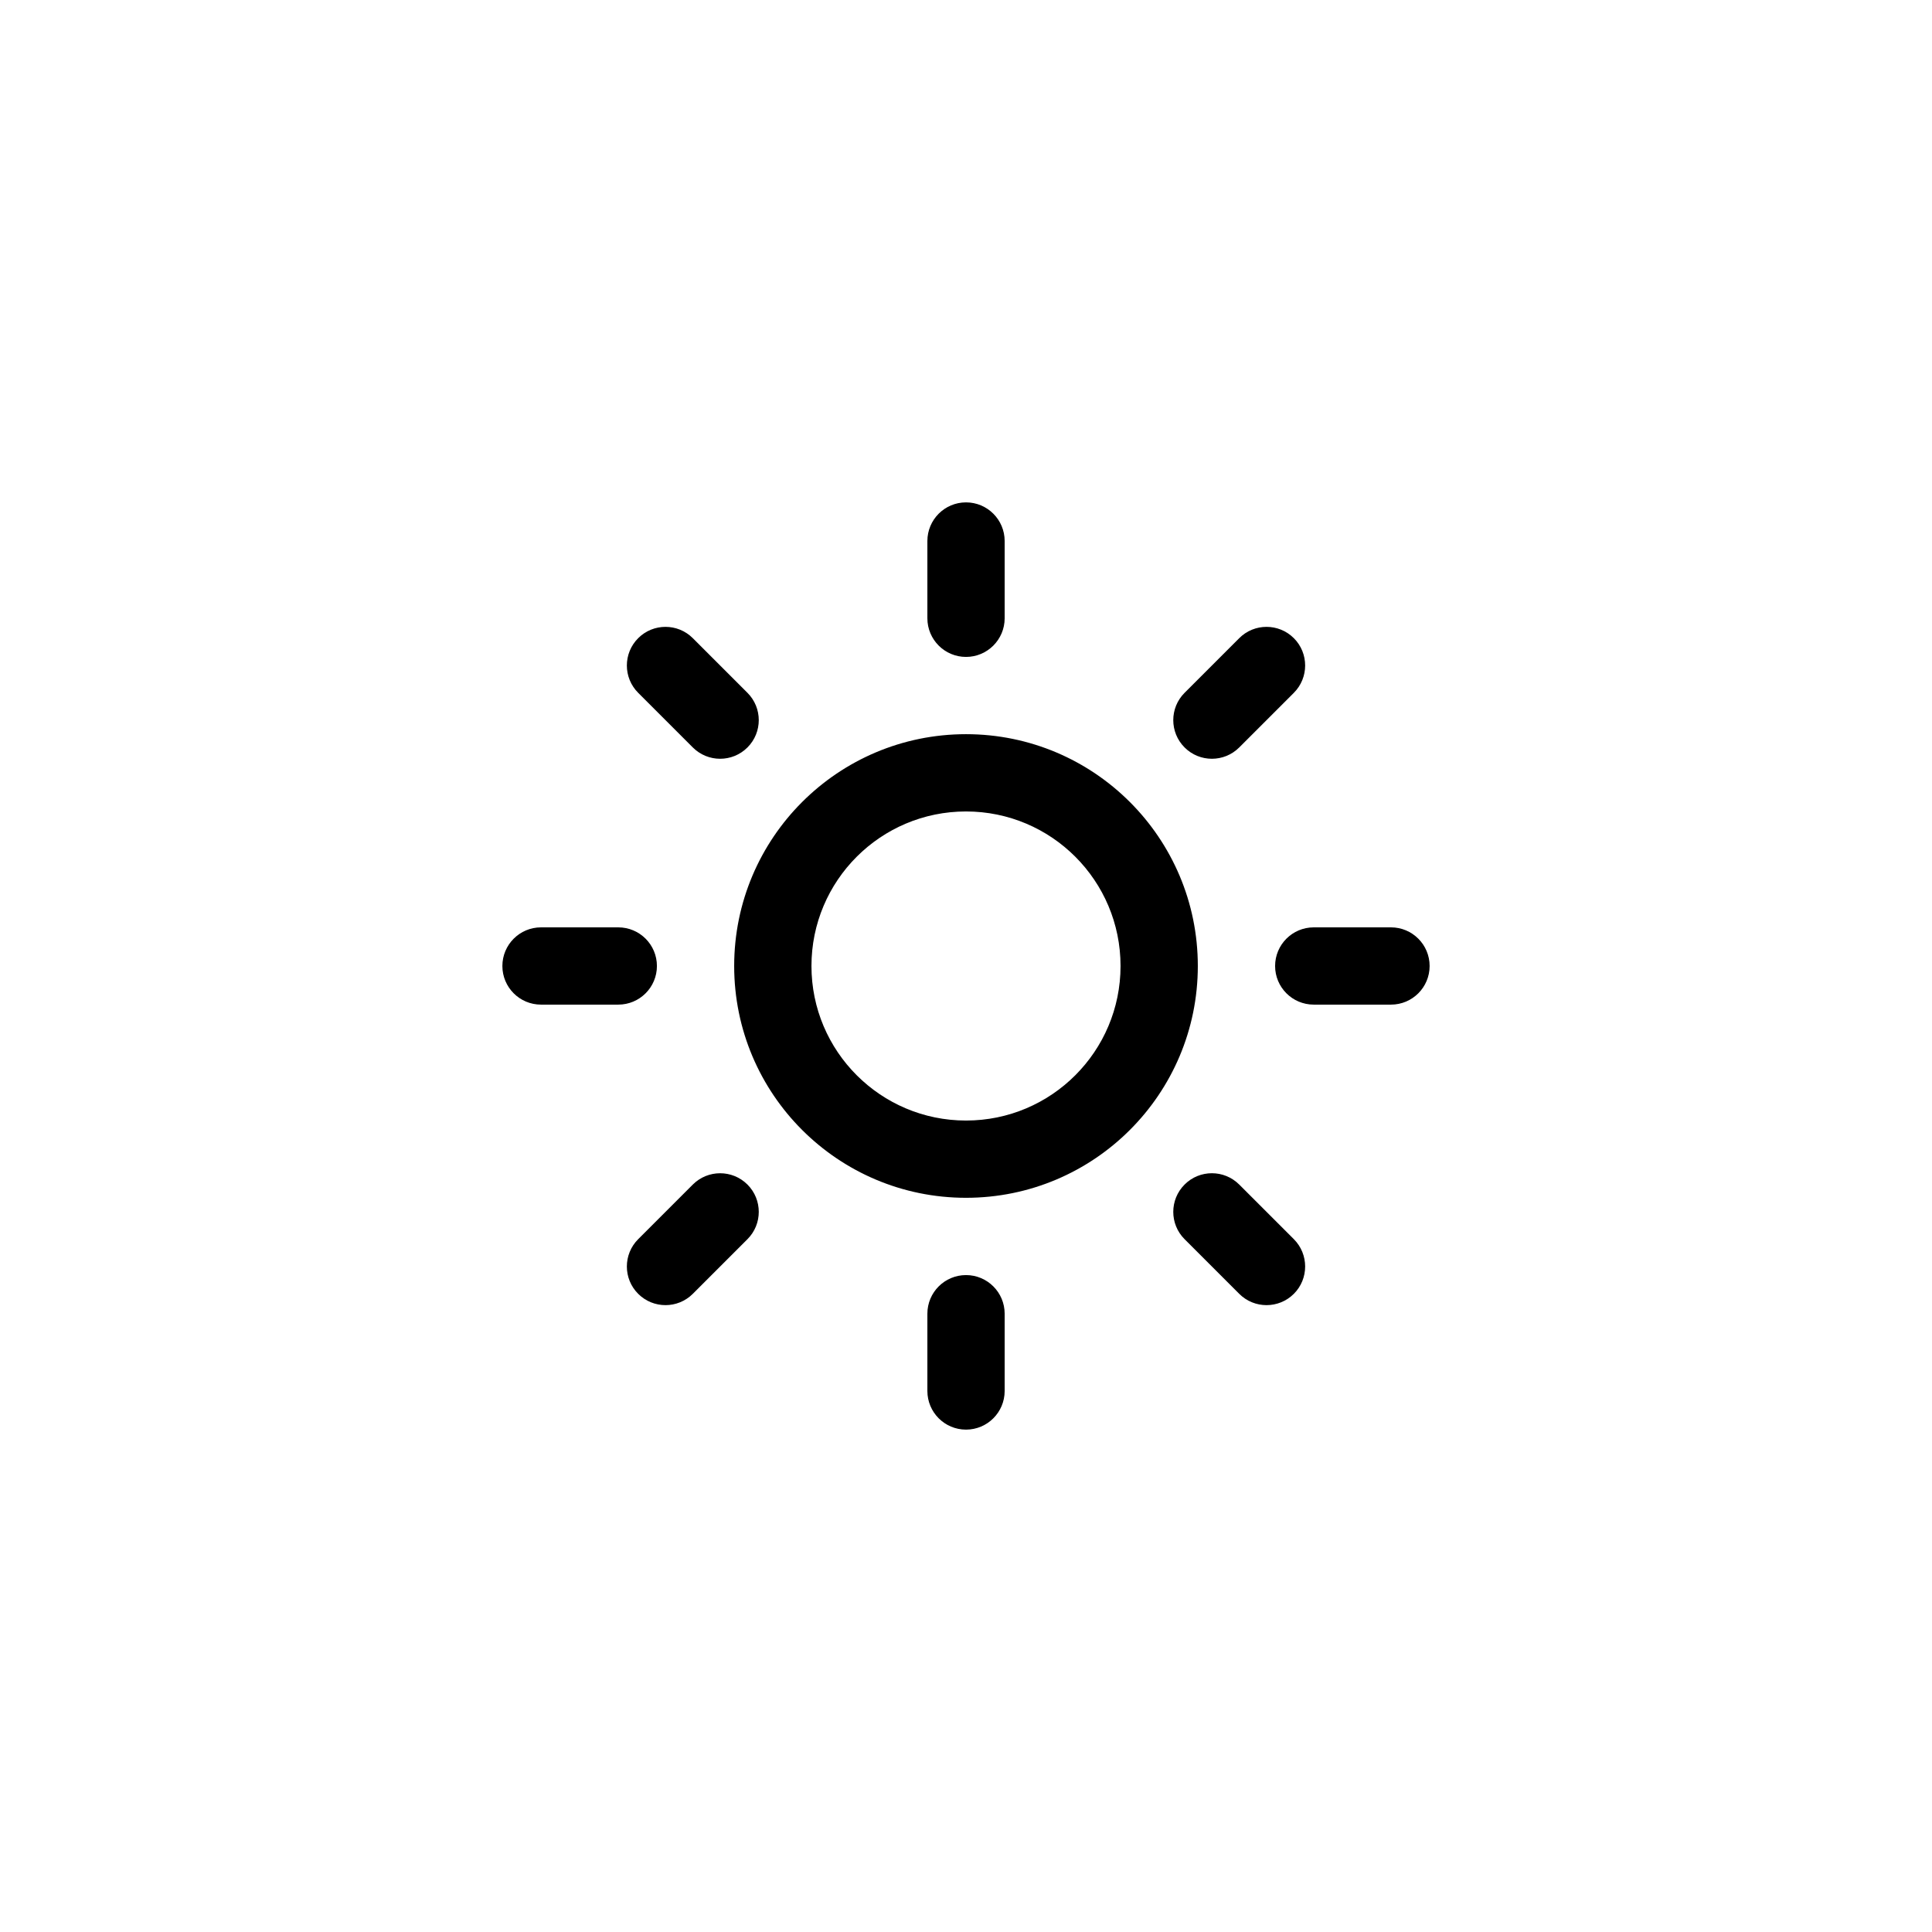
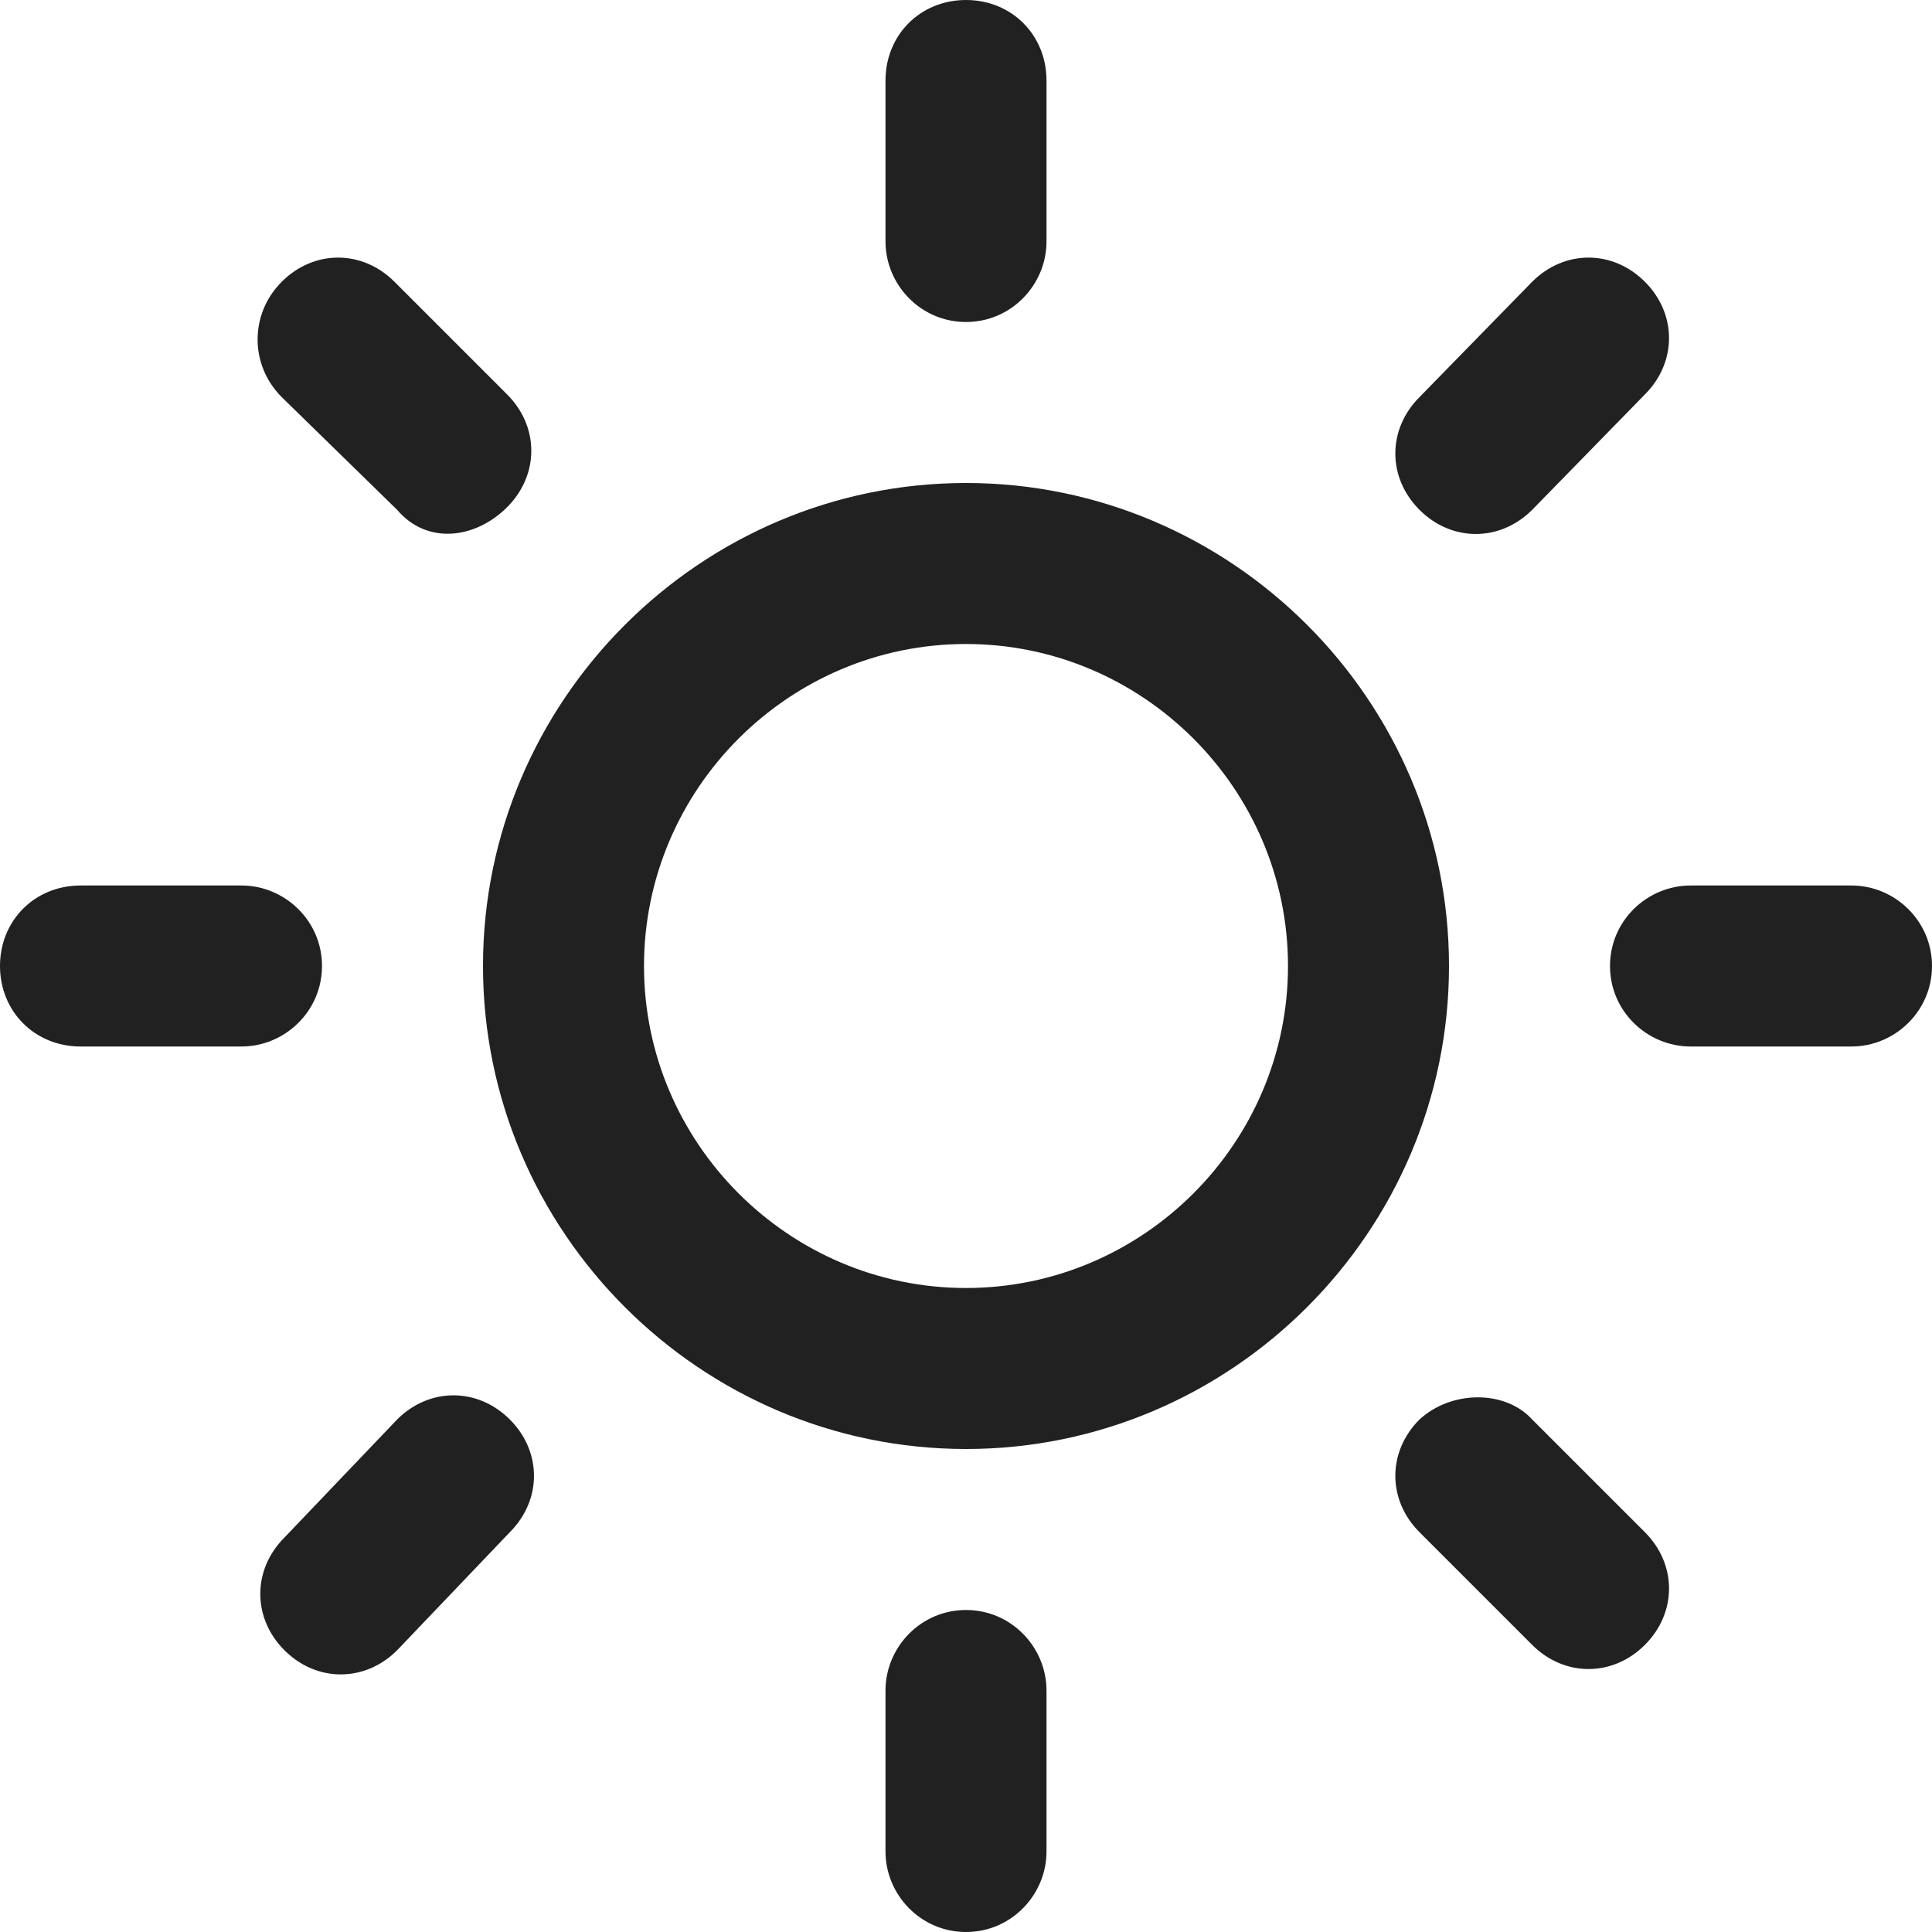
- <svg xmlns="http://www.w3.org/2000/svg" version="1.1" id="Layer_1" x="0px" y="0px" width="100px" height="100px" viewBox="0 0 100 100" enable-background="new 0 0 100 100" xml:space="preserve">
-   <path fill-rule="evenodd" clip-rule="evenodd" d="M71.997,51.999h-3.998c-1.105,0-2-0.895-2-1.999s0.895-2,2-2h3.998  c1.105,0,2,0.896,2,2S73.103,51.999,71.997,51.999z M64.142,38.688c-0.781,0.781-2.049,0.781-2.828,0  c-0.781-0.781-0.781-2.047,0-2.828l2.828-2.828c0.779-0.781,2.047-0.781,2.828,0c0.779,0.781,0.779,2.047,0,2.828L64.142,38.688z   M50.001,61.998c-6.627,0-12-5.372-12-11.998c0-6.627,5.372-11.999,12-11.999c6.627,0,11.998,5.372,11.998,11.999  C61.999,56.626,56.628,61.998,50.001,61.998z M50.001,42.001c-4.418,0-8,3.581-8,7.999c0,4.417,3.583,7.999,8,7.999  s7.998-3.582,7.998-7.999C57.999,45.582,54.419,42.001,50.001,42.001z M50.001,34.002c-1.105,0-2-0.896-2-2v-3.999  c0-1.104,0.895-2,2-2c1.104,0,2,0.896,2,2v3.999C52.001,33.106,51.104,34.002,50.001,34.002z M35.86,38.688l-2.828-2.828  c-0.781-0.781-0.781-2.047,0-2.828s2.047-0.781,2.828,0l2.828,2.828c0.781,0.781,0.781,2.047,0,2.828S36.641,39.469,35.86,38.688z   M34.002,50c0,1.104-0.896,1.999-2,1.999h-4c-1.104,0-1.999-0.895-1.999-1.999s0.896-2,1.999-2h4C33.107,48,34.002,48.896,34.002,50  z M35.86,61.312c0.781-0.78,2.047-0.78,2.828,0c0.781,0.781,0.781,2.048,0,2.828l-2.828,2.828c-0.781,0.781-2.047,0.781-2.828,0  c-0.781-0.78-0.781-2.047,0-2.828L35.86,61.312z M50.001,65.998c1.104,0,2,0.895,2,1.999v4c0,1.104-0.896,2-2,2  c-1.105,0-2-0.896-2-2v-4C48.001,66.893,48.896,65.998,50.001,65.998z M64.142,61.312l2.828,2.828c0.779,0.781,0.779,2.048,0,2.828  c-0.781,0.781-2.049,0.781-2.828,0l-2.828-2.828c-0.781-0.78-0.781-2.047,0-2.828C62.093,60.531,63.36,60.531,64.142,61.312z" />
+ <svg xmlns="http://www.w3.org/2000/svg" version="1.1" id="Layer_1" x="0px" y="0px" viewBox="0 0 72 72" style="enable-background:new 0 0 72 72;" xml:space="preserve">
+   <style type="text/css">
+ 	.st0{fill-rule:evenodd;clip-rule:evenodd;fill:#212121;}
+ </style>
+   <path class="st0" d="M69,39h-6c-1.6,0-3-1.3-3-3s1.4-3,3-3h6c1.6,0,3,1.3,3,3S70.6,39,69,39z M57.1,19c-1.2,1.2-3,1.2-4.2,0  s-1.2-3,0-4.2l4.2-4.3c1.2-1.2,3-1.2,4.2,0s1.2,3,0,4.2L57.1,19z M36,54c-9.9,0-18-8.1-18-18s8.1-18,18-18s18,8.1,18,18  S45.9,54,36,54z M36,24c-6.6,0-12,5.4-12,12s5.4,12,12,12s12-5.4,12-12S42.6,24,36,24z M36,12c-1.7,0-3-1.4-3-3V3c0-1.7,1.3-3,3-3  s3,1.3,3,3v6C39,10.6,37.7,12,36,12z M14.8,19l-4.3-4.2c-1.2-1.2-1.2-3.1,0-4.3s3-1.2,4.2,0l4.2,4.2c1.2,1.2,1.2,3,0,4.2  C17.7,20.1,15.9,20.3,14.8,19z M12,36c0,1.7-1.4,3-3,3H3c-1.7,0-3-1.3-3-3s1.3-3,3-3h6C10.6,33,12,34.3,12,36z M14.8,52.9  c1.2-1.2,3-1.2,4.2,0s1.2,3,0,4.2l-4.2,4.4c-1.2,1.2-3,1.2-4.2,0s-1.2-3,0-4.2L14.8,52.9z M36,60c1.7,0,3,1.4,3,3v6c0,1.6-1.3,3-3,3  s-3-1.4-3-3v-6C33,61.4,34.3,60,36,60z M57.1,52.9l4.2,4.2c1.2,1.2,1.2,3,0,4.2s-3,1.2-4.2,0l-4.2-4.2c-1.2-1.2-1.2-3,0-4.2  C54.1,51.8,56.1,51.8,57.1,52.9z" />
</svg>
